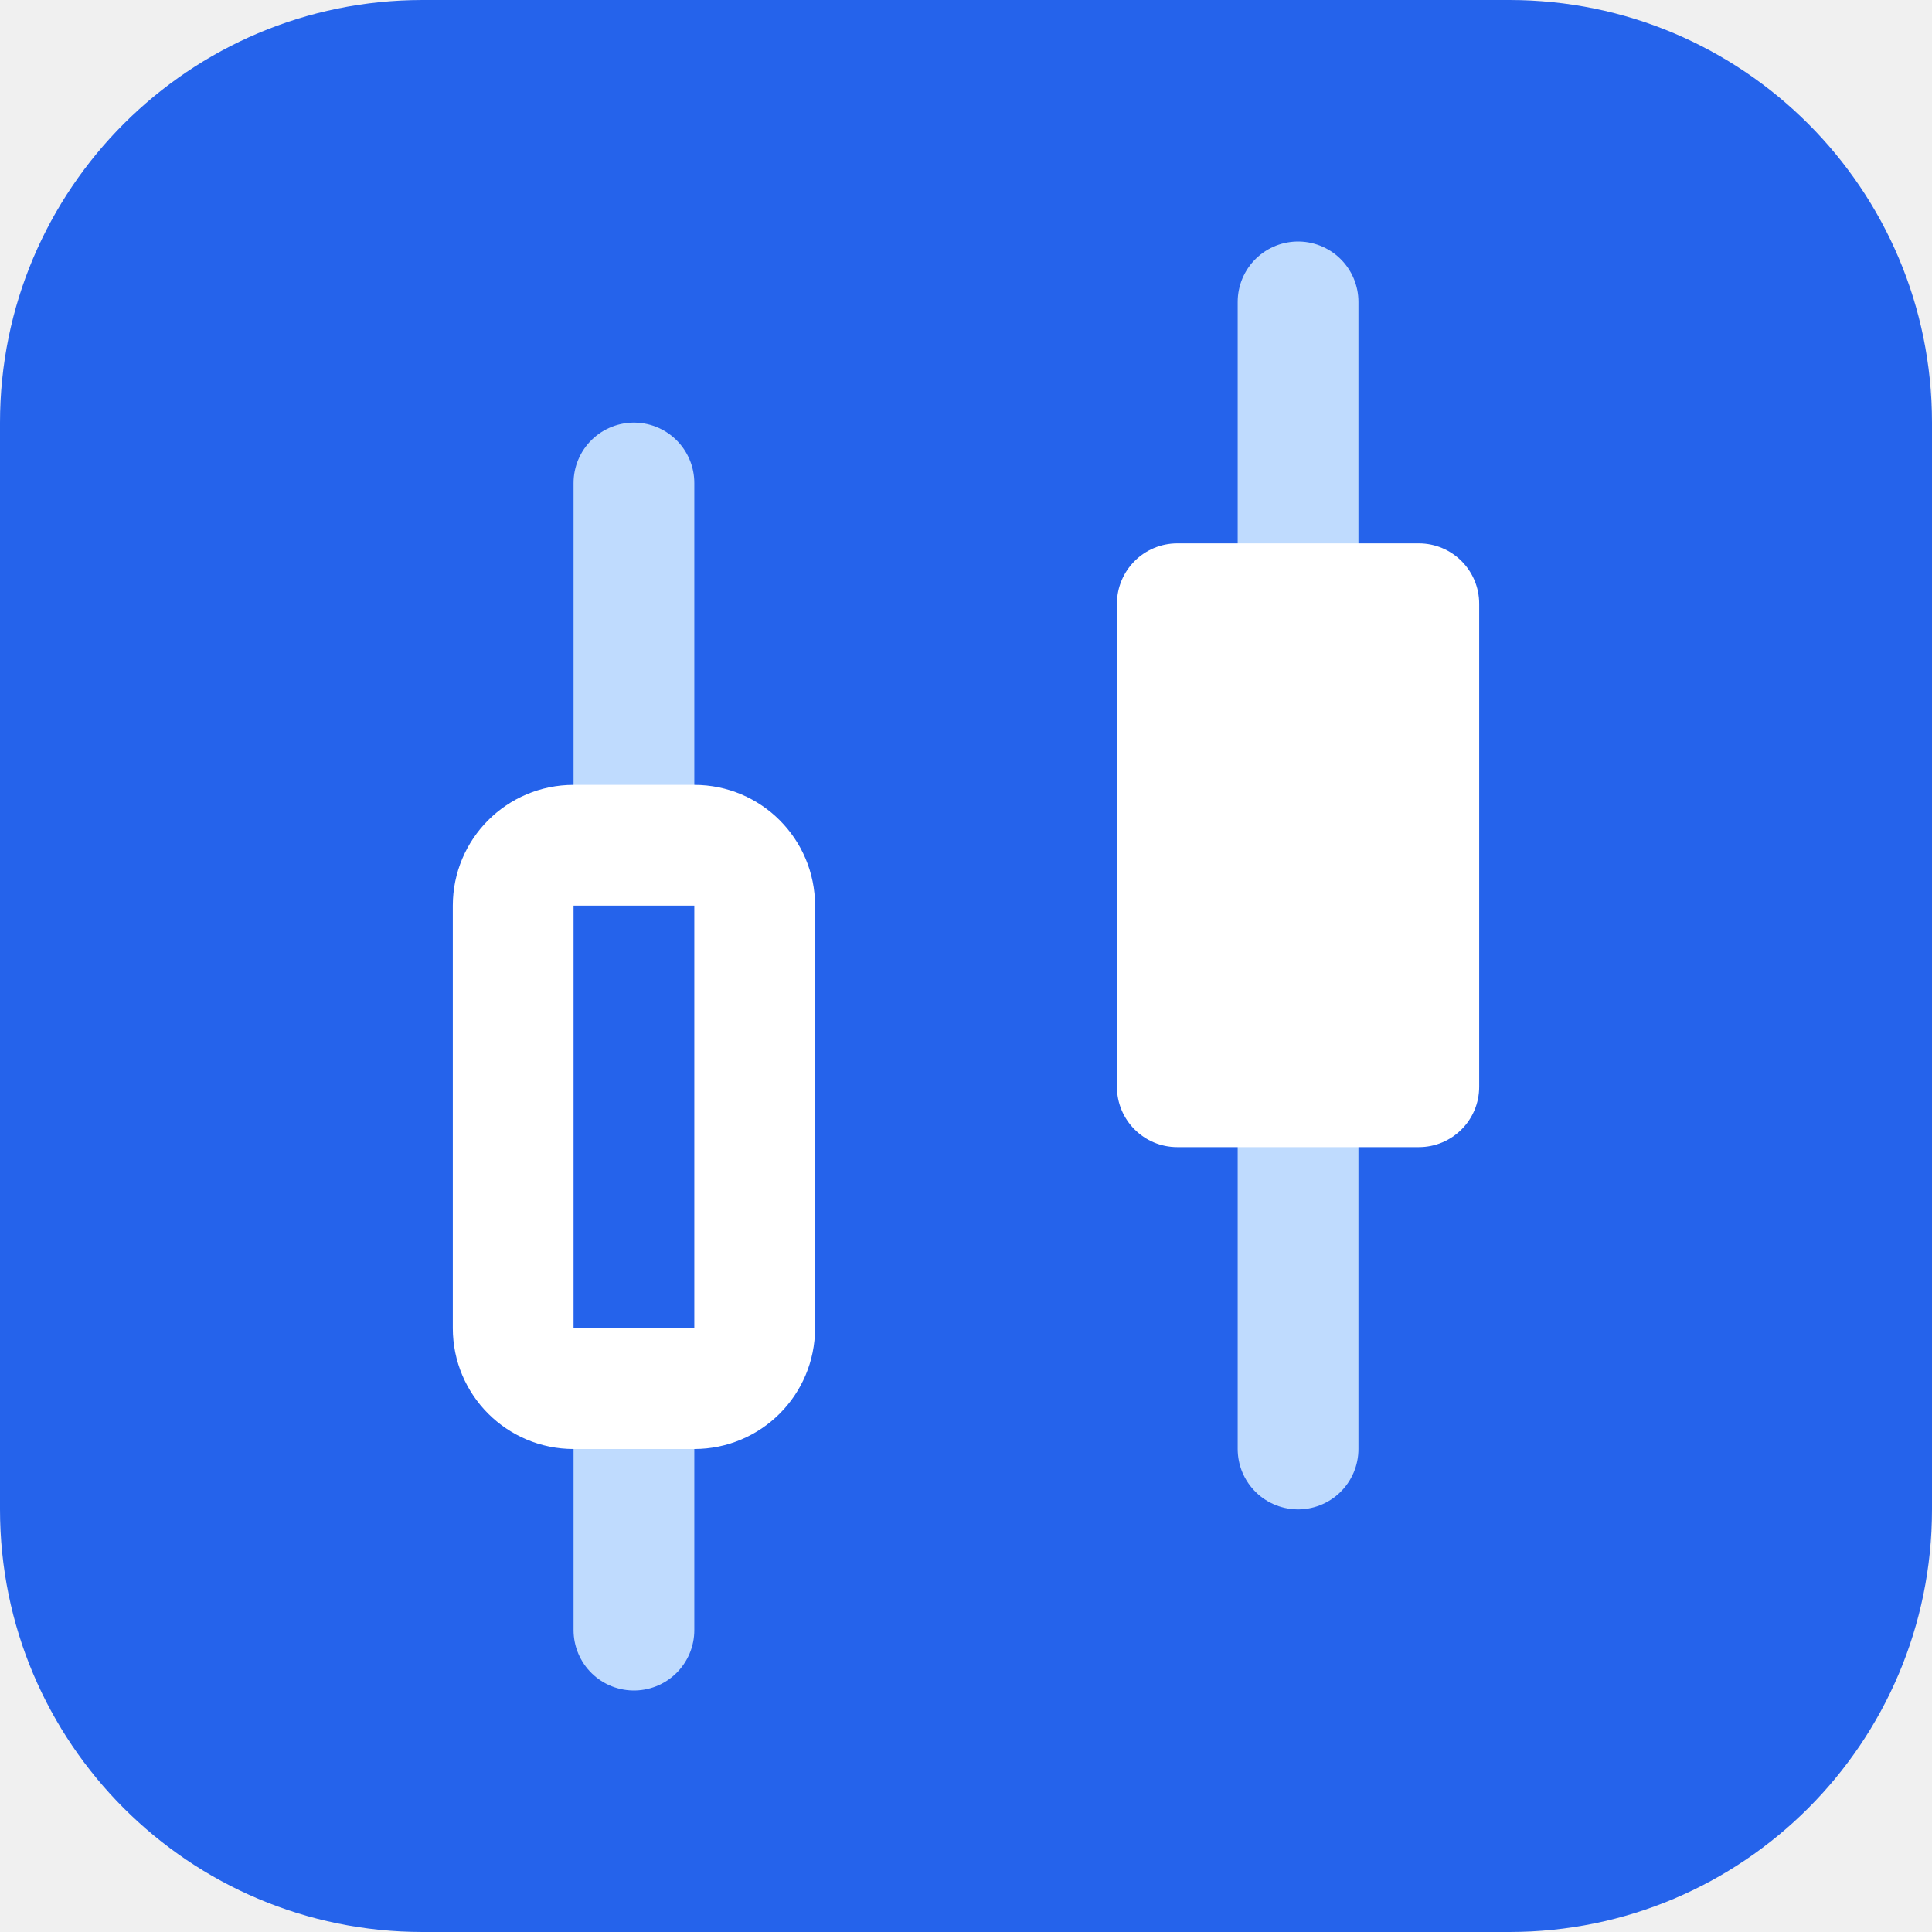
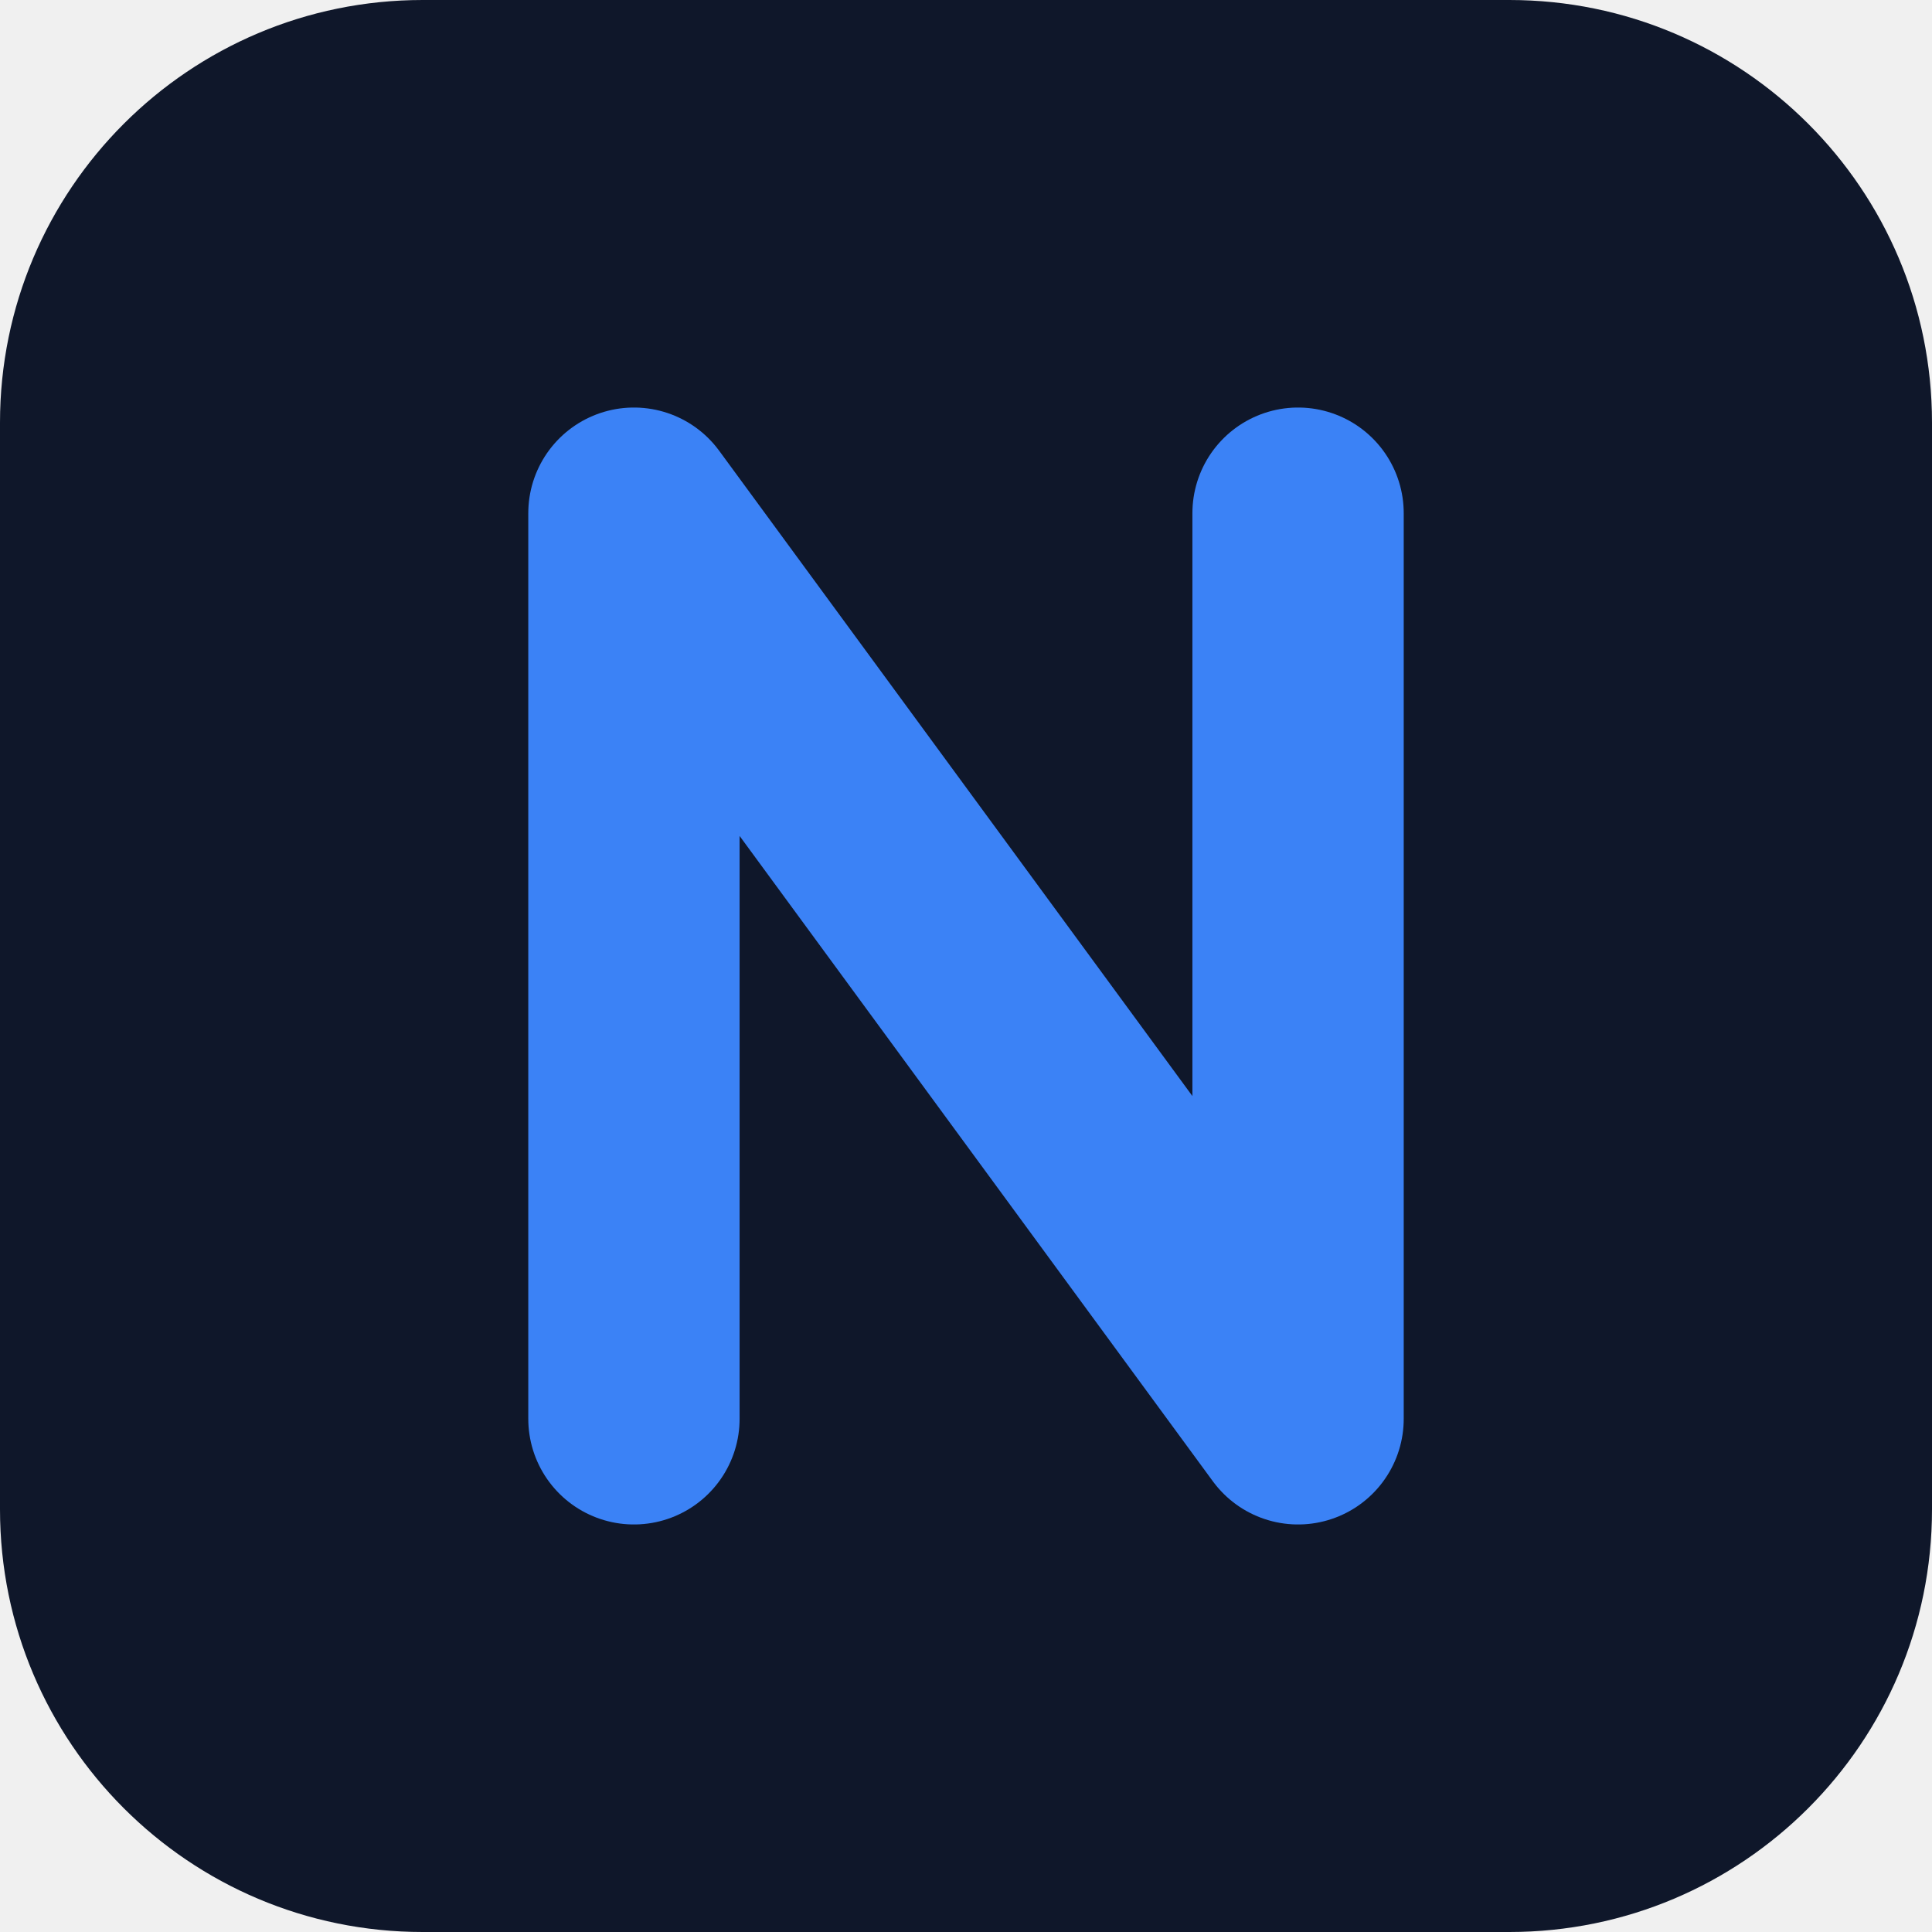
<svg xmlns="http://www.w3.org/2000/svg" viewBox="0 0 32 32" fill="none">
-   <rect width="32" height="32" rx="7" fill="#2563eb" />
-   <path d="M10.5 8v19" stroke="#bfdbfe" stroke-width="2" stroke-linecap="round" />
-   <rect x="8.5" y="14" width="4" height="9" rx="1" fill="#2563eb" stroke="#ffffff" stroke-width="2" />
-   <path d="M21.5 5v19" stroke="#bfdbfe" stroke-width="2" stroke-linecap="round" />
-   <rect x="18.5" y="9" width="6" height="10" rx="1" fill="#ffffff" />
+   <rect width="32" height="32" rx="7" fill="#0f172a" />
+   <path d="M10.5 23.5v-15l11 15v-15" stroke="#3b82f6" stroke-width="3.5" fill="none" stroke-linecap="round" stroke-linejoin="round" />
</svg>
